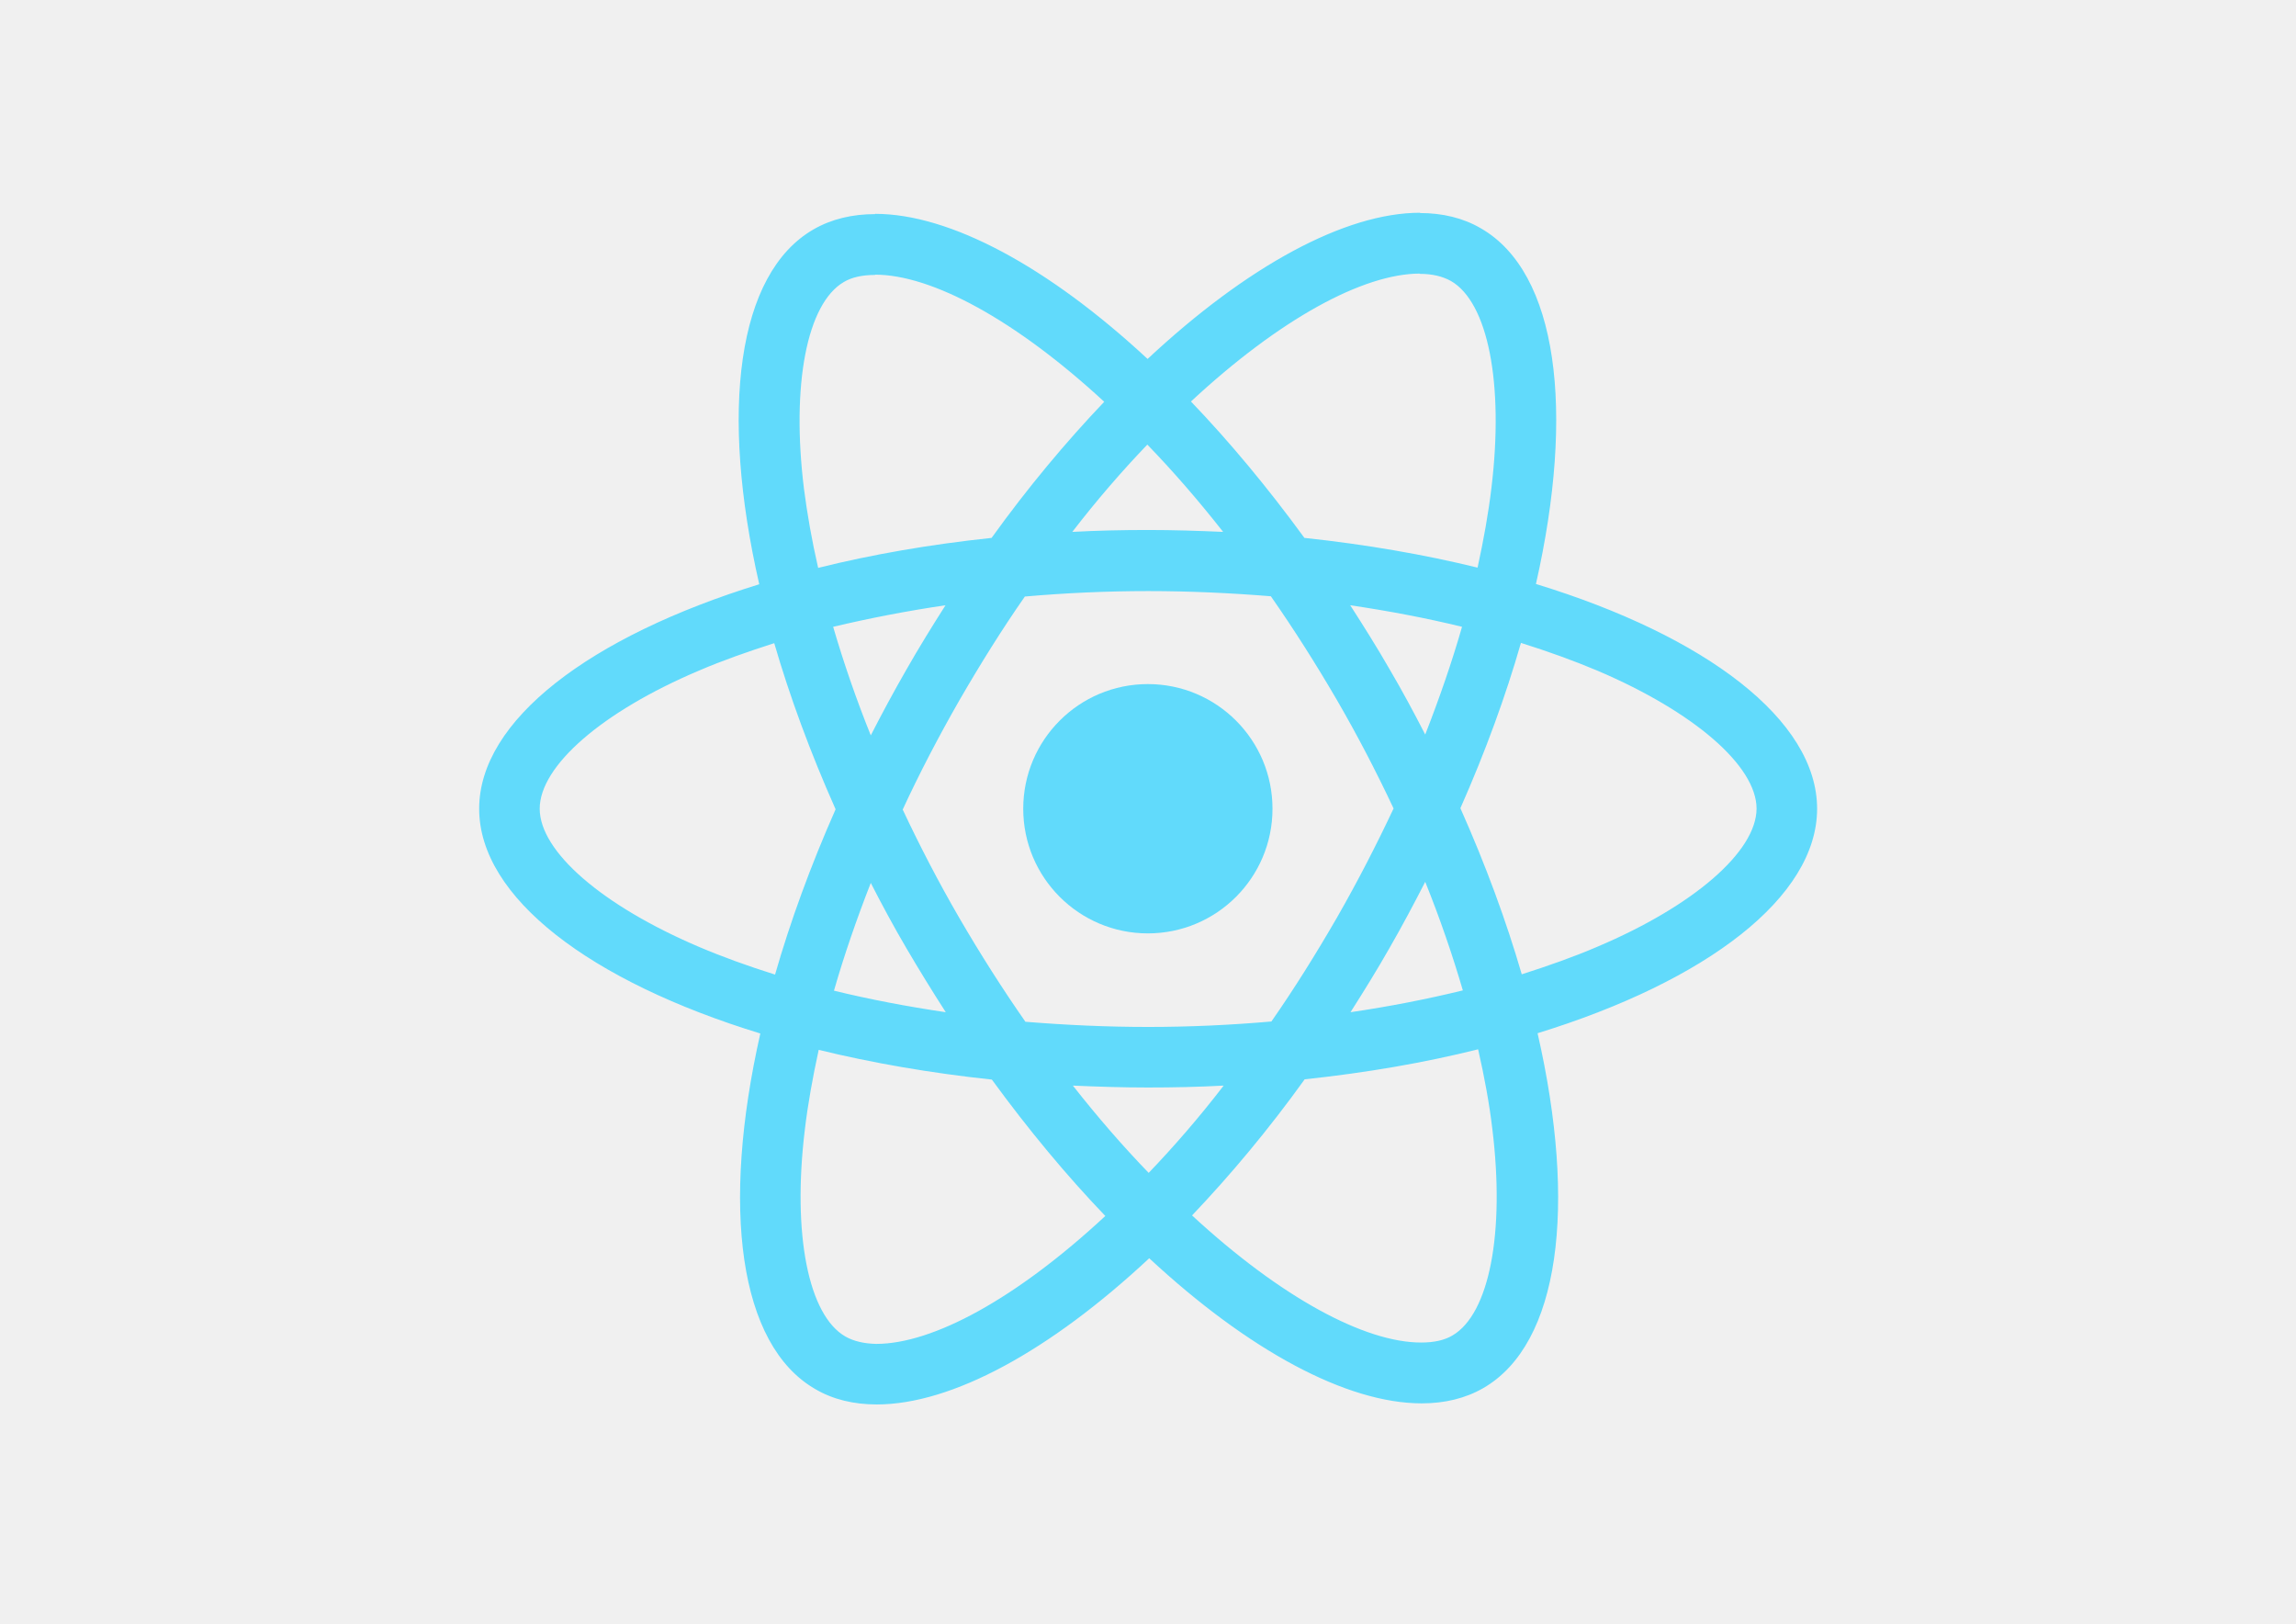
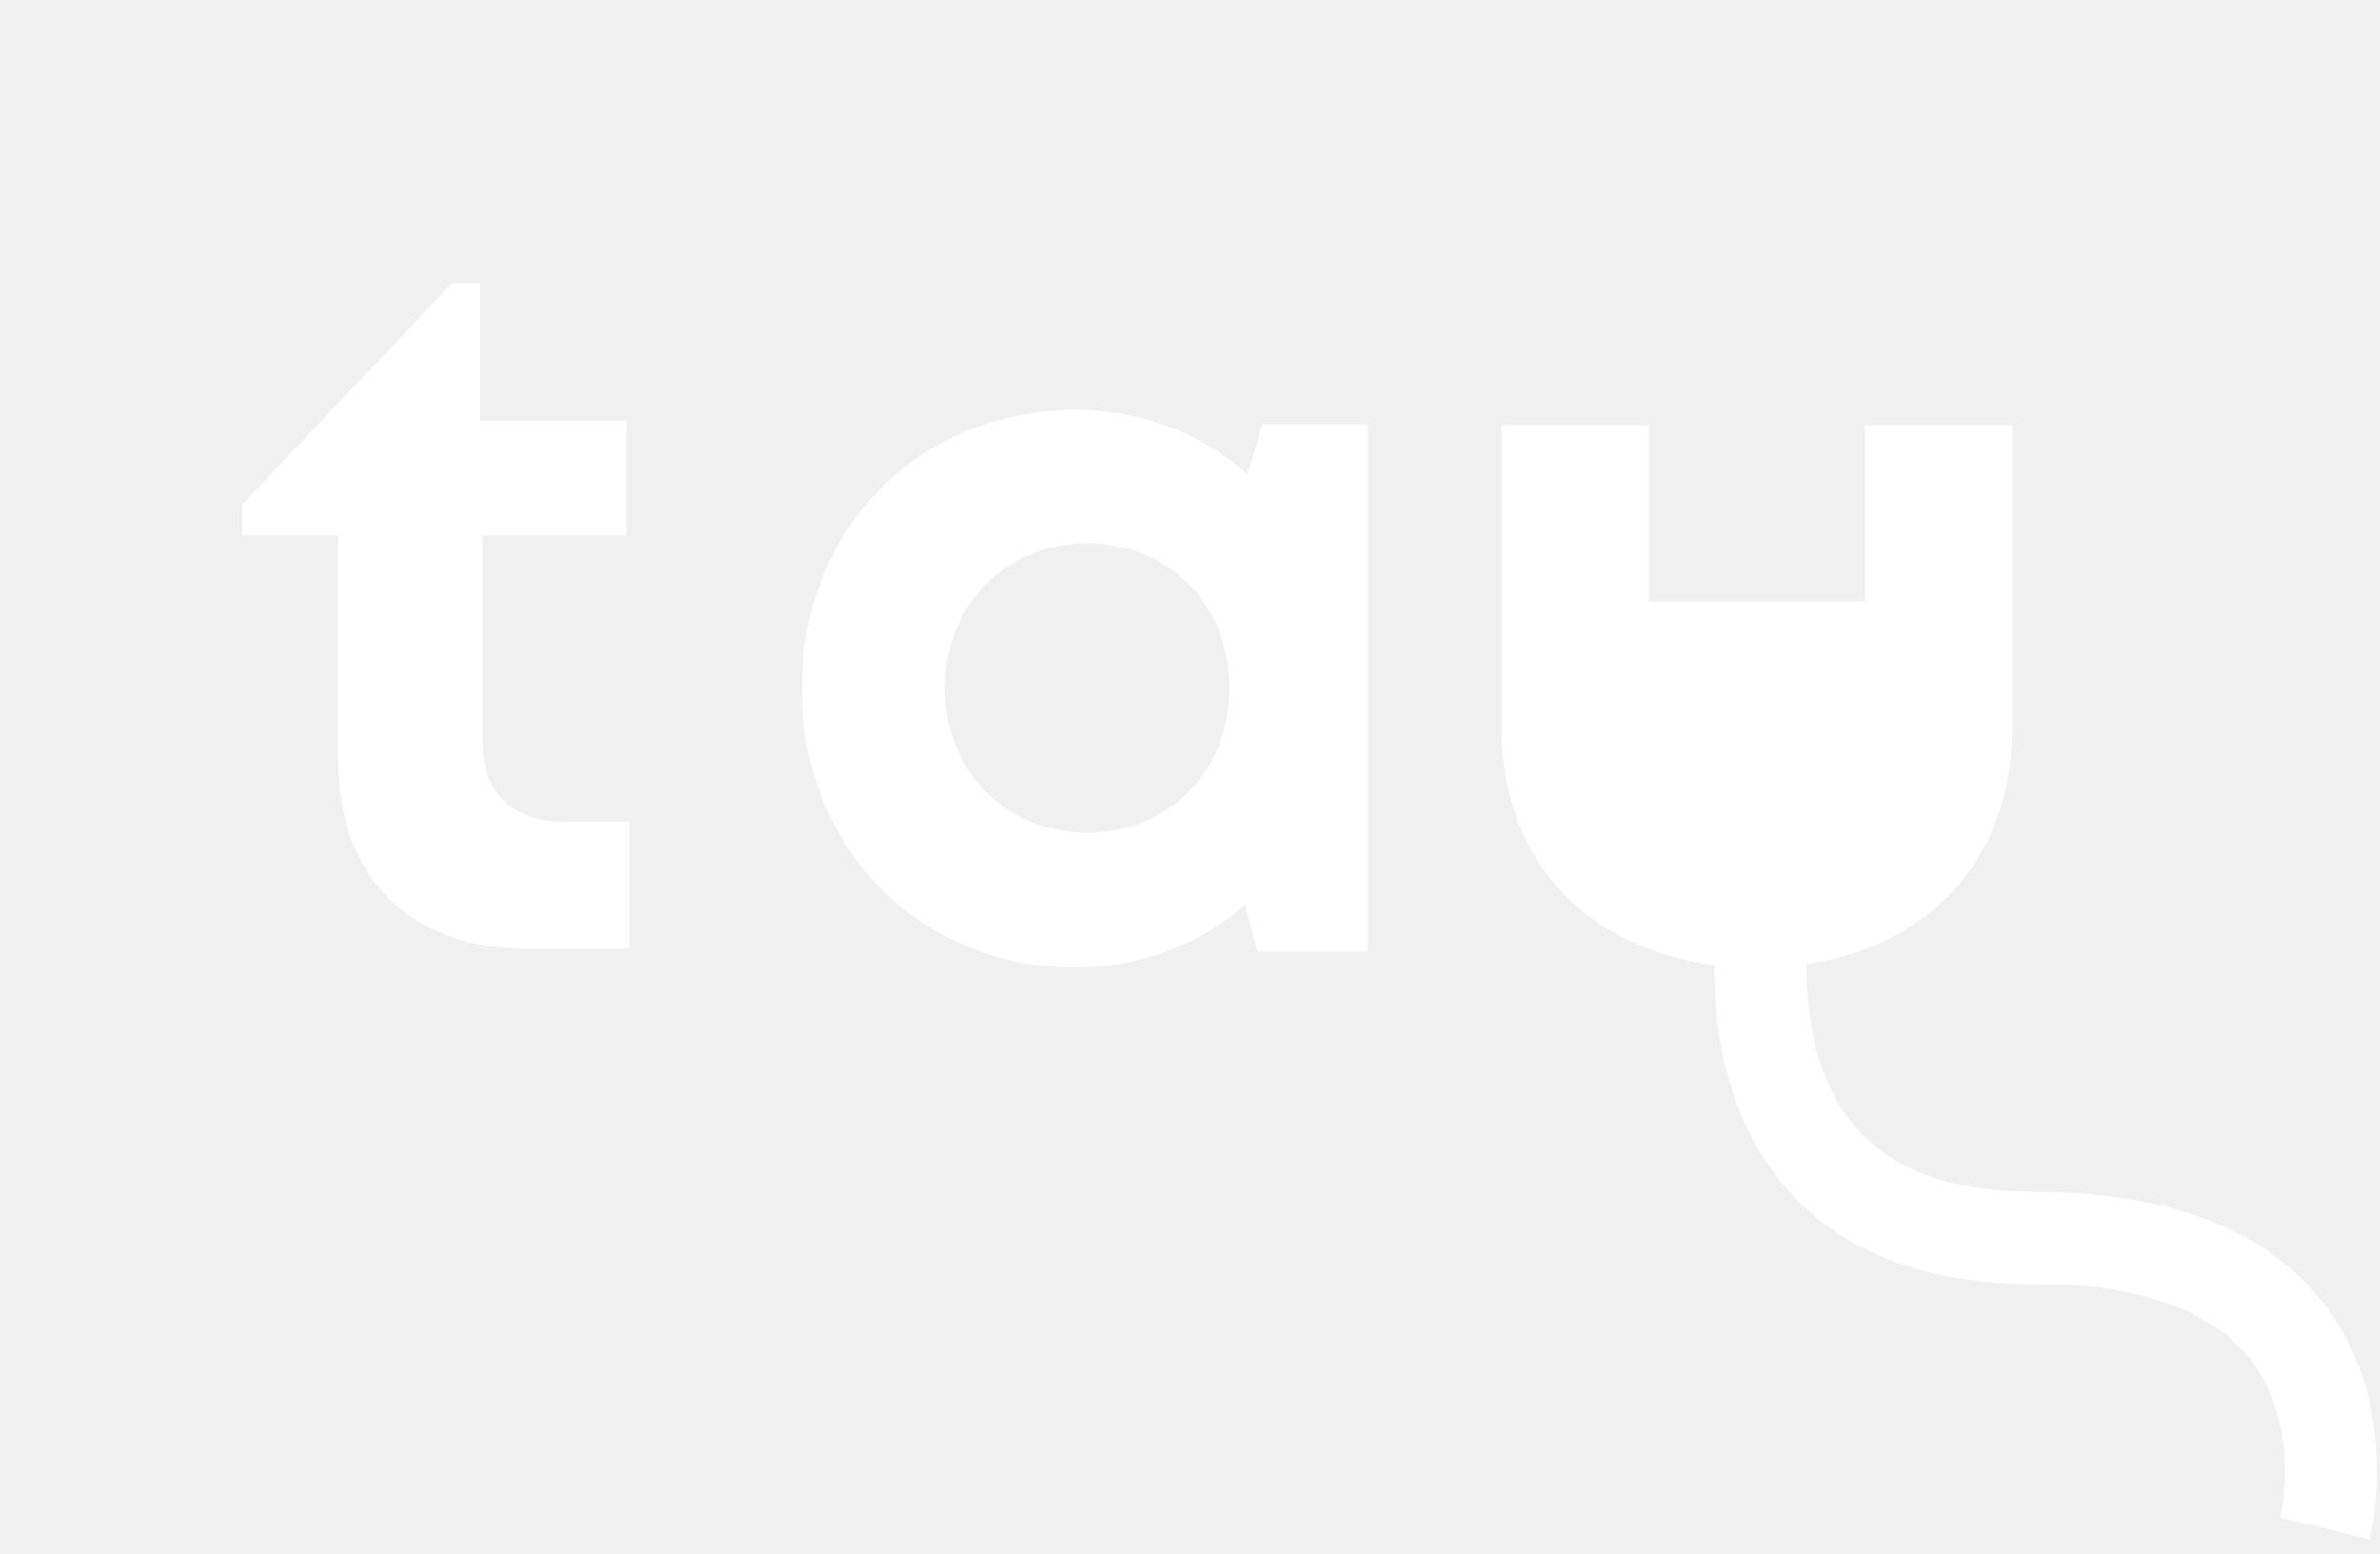
- <svg xmlns="http://www.w3.org/2000/svg" viewBox="0 0 841.9 595.3">
-   <g fill="#61DAFB">
-     <path d="M666.3 296.5c0-32.5-40.7-63.3-103.1-82.4 14.4-63.6 8-114.2-20.2-130.4-6.5-3.8-14.1-5.6-22.4-5.6v22.3c4.6 0 8.3.9 11.4 2.6 13.6 7.8 19.5 37.5 14.9 75.7-1.1 9.4-2.9 19.3-5.1 29.4-19.6-4.8-41-8.5-63.5-10.9-13.5-18.5-27.5-35.3-41.6-50 32.6-30.3 63.2-46.9 84-46.9V78c-27.5 0-63.5 19.6-99.9 53.6-36.4-33.8-72.4-53.2-99.9-53.2v22.3c20.7 0 51.4 16.5 84 46.6-14 14.7-28 31.4-41.3 49.9-22.6 2.4-44 6.1-63.6 11-2.3-10-4-19.7-5.2-29-4.7-38.2 1.1-67.9 14.6-75.8 3-1.8 6.9-2.6 11.5-2.6V78.5c-8.4 0-16 1.8-22.6 5.6-28.1 16.2-34.4 66.7-19.9 130.1-62.2 19.2-102.7 49.9-102.7 82.3 0 32.5 40.7 63.3 103.1 82.4-14.4 63.6-8 114.2 20.2 130.4 6.5 3.8 14.1 5.6 22.5 5.6 27.5 0 63.5-19.6 99.9-53.6 36.4 33.8 72.4 53.2 99.9 53.2 8.4 0 16-1.8 22.6-5.6 28.1-16.2 34.4-66.7 19.9-130.1 62-19.1 102.5-49.9 102.5-82.3zm-130.2-66.7c-3.7 12.9-8.3 26.2-13.5 39.5-4.1-8-8.4-16-13.1-24-4.6-8-9.5-15.8-14.4-23.4 14.2 2.1 27.9 4.7 41 7.9zm-45.8 106.5c-7.8 13.5-15.8 26.3-24.1 38.2-14.9 1.3-30 2-45.2 2-15.1 0-30.2-.7-45-1.9-8.3-11.9-16.4-24.6-24.2-38-7.6-13.1-14.5-26.4-20.8-39.8 6.2-13.4 13.2-26.8 20.7-39.9 7.8-13.5 15.8-26.3 24.1-38.2 14.9-1.3 30-2 45.2-2 15.1 0 30.2.7 45 1.9 8.3 11.9 16.4 24.6 24.2 38 7.6 13.1 14.5 26.4 20.8 39.8-6.3 13.4-13.2 26.8-20.7 39.9zm32.3-13c5.4 13.4 10 26.8 13.8 39.8-13.1 3.2-26.9 5.9-41.2 8 4.9-7.7 9.8-15.6 14.4-23.7 4.6-8 8.9-16.1 13-24.1zM421.2 430c-9.3-9.6-18.6-20.3-27.8-32 9 .4 18.2.7 27.5.7 9.4 0 18.7-.2 27.8-.7-9 11.7-18.3 22.4-27.5 32zm-74.4-58.9c-14.2-2.1-27.9-4.7-41-7.9 3.7-12.9 8.3-26.2 13.5-39.5 4.1 8 8.4 16 13.1 24 4.7 8 9.5 15.8 14.4 23.4zM420.7 163c9.3 9.6 18.6 20.3 27.8 32-9-.4-18.2-.7-27.5-.7-9.4 0-18.7.2-27.8.7 9-11.7 18.3-22.4 27.5-32zm-74 58.9c-4.9 7.7-9.8 15.6-14.4 23.7-4.6 8-8.9 16-13 24-5.4-13.4-10-26.8-13.8-39.8 13.1-3.1 26.9-5.8 41.2-7.9zm-90.5 125.2c-35.4-15.1-58.3-34.9-58.3-50.6 0-15.7 22.9-35.6 58.3-50.6 8.6-3.7 18-7 27.7-10.1 5.7 19.6 13.2 40 22.5 60.9-9.2 20.8-16.6 41.1-22.2 60.6-9.9-3.1-19.3-6.5-28-10.2zM310 490c-13.6-7.8-19.5-37.5-14.9-75.7 1.1-9.4 2.9-19.3 5.1-29.4 19.6 4.8 41 8.5 63.5 10.9 13.5 18.5 27.5 35.3 41.6 50-32.6 30.3-63.2 46.9-84 46.9-4.5-.1-8.3-1-11.3-2.7zm237.2-76.2c4.7 38.2-1.1 67.9-14.6 75.8-3 1.8-6.9 2.6-11.5 2.6-20.7 0-51.4-16.5-84-46.6 14-14.7 28-31.4 41.3-49.9 22.6-2.4 44-6.1 63.6-11 2.3 10.1 4.1 19.8 5.2 29.1zm38.5-66.7c-8.6 3.7-18 7-27.7 10.1-5.7-19.6-13.2-40-22.5-60.9 9.2-20.8 16.6-41.1 22.2-60.6 9.9 3.1 19.3 6.5 28.1 10.2 35.4 15.1 58.3 34.9 58.3 50.6-.1 15.7-23 35.6-58.4 50.6zM320.8 78.4z" />
-     <circle cx="420.9" cy="296.5" r="45.7" />
-     <path d="M520.5 78.1z" />
-   </g>
+ <svg xmlns="http://www.w3.org/2000/svg" width="95" height="62" viewBox="0 0 95 62" fill="none">
+   <path fill-rule="evenodd" clip-rule="evenodd" d="M25.137 32.792V37.866H21.052C16.374 37.866 13.5 35.016 13.5 30.34V21.371H9.656V20.139L18.053 11.29H19.152V16.79H25.019V21.371H19.249V29.584C19.249 31.621 20.43 32.792 22.524 32.792H25.137Z" fill="white" />
+   <path fill-rule="evenodd" clip-rule="evenodd" d="M49.077 27.455C49.077 24.148 46.676 21.684 43.401 21.684C40.125 21.684 37.717 24.155 37.717 27.455C37.717 30.755 40.125 33.225 43.401 33.225C46.676 33.225 49.077 30.762 49.077 27.455ZM54.603 16.928V37.981H50.183L49.699 36.098C47.908 37.681 45.572 38.609 42.941 38.609C36.667 38.609 32.002 33.827 32.002 27.455C32.002 21.107 36.667 16.364 42.941 16.364C45.617 16.364 47.989 17.317 49.792 18.939L50.395 16.927L54.603 16.928Z" fill="white" />
+   <path fill-rule="evenodd" clip-rule="evenodd" d="M59.944 29.123V16.959H65.802V28.475C65.802 31.47 67.432 33.256 70.138 33.256C72.852 33.256 74.442 31.431 74.442 28.475V16.959H80.3V29.123C80.3 34.809 76.266 38.609 70.138 38.609C64.018 38.609 59.944 34.809 59.944 29.123Z" fill="white" />
+   <path fill-rule="evenodd" clip-rule="evenodd" d="M94.6 61.44L91.021 60.557C91.028 60.528 91.876 56.84 89.794 54.215C88.227 52.238 85.327 51.236 81.173 51.236C76.563 51.236 73.114 49.798 70.924 46.961C66.857 41.696 68.931 33.65 69.022 33.31L72.586 34.25L70.804 33.78L72.587 34.247C72.569 34.313 70.89 40.907 73.853 44.729C75.309 46.609 77.773 47.561 81.173 47.561C86.534 47.561 90.417 49.045 92.715 51.971C95.897 56.024 94.655 61.221 94.6 61.44Z" fill="white" />
+   <path fill-rule="evenodd" clip-rule="evenodd" d="M63 36H77V24H63V36Z" fill="white" />
</svg>
